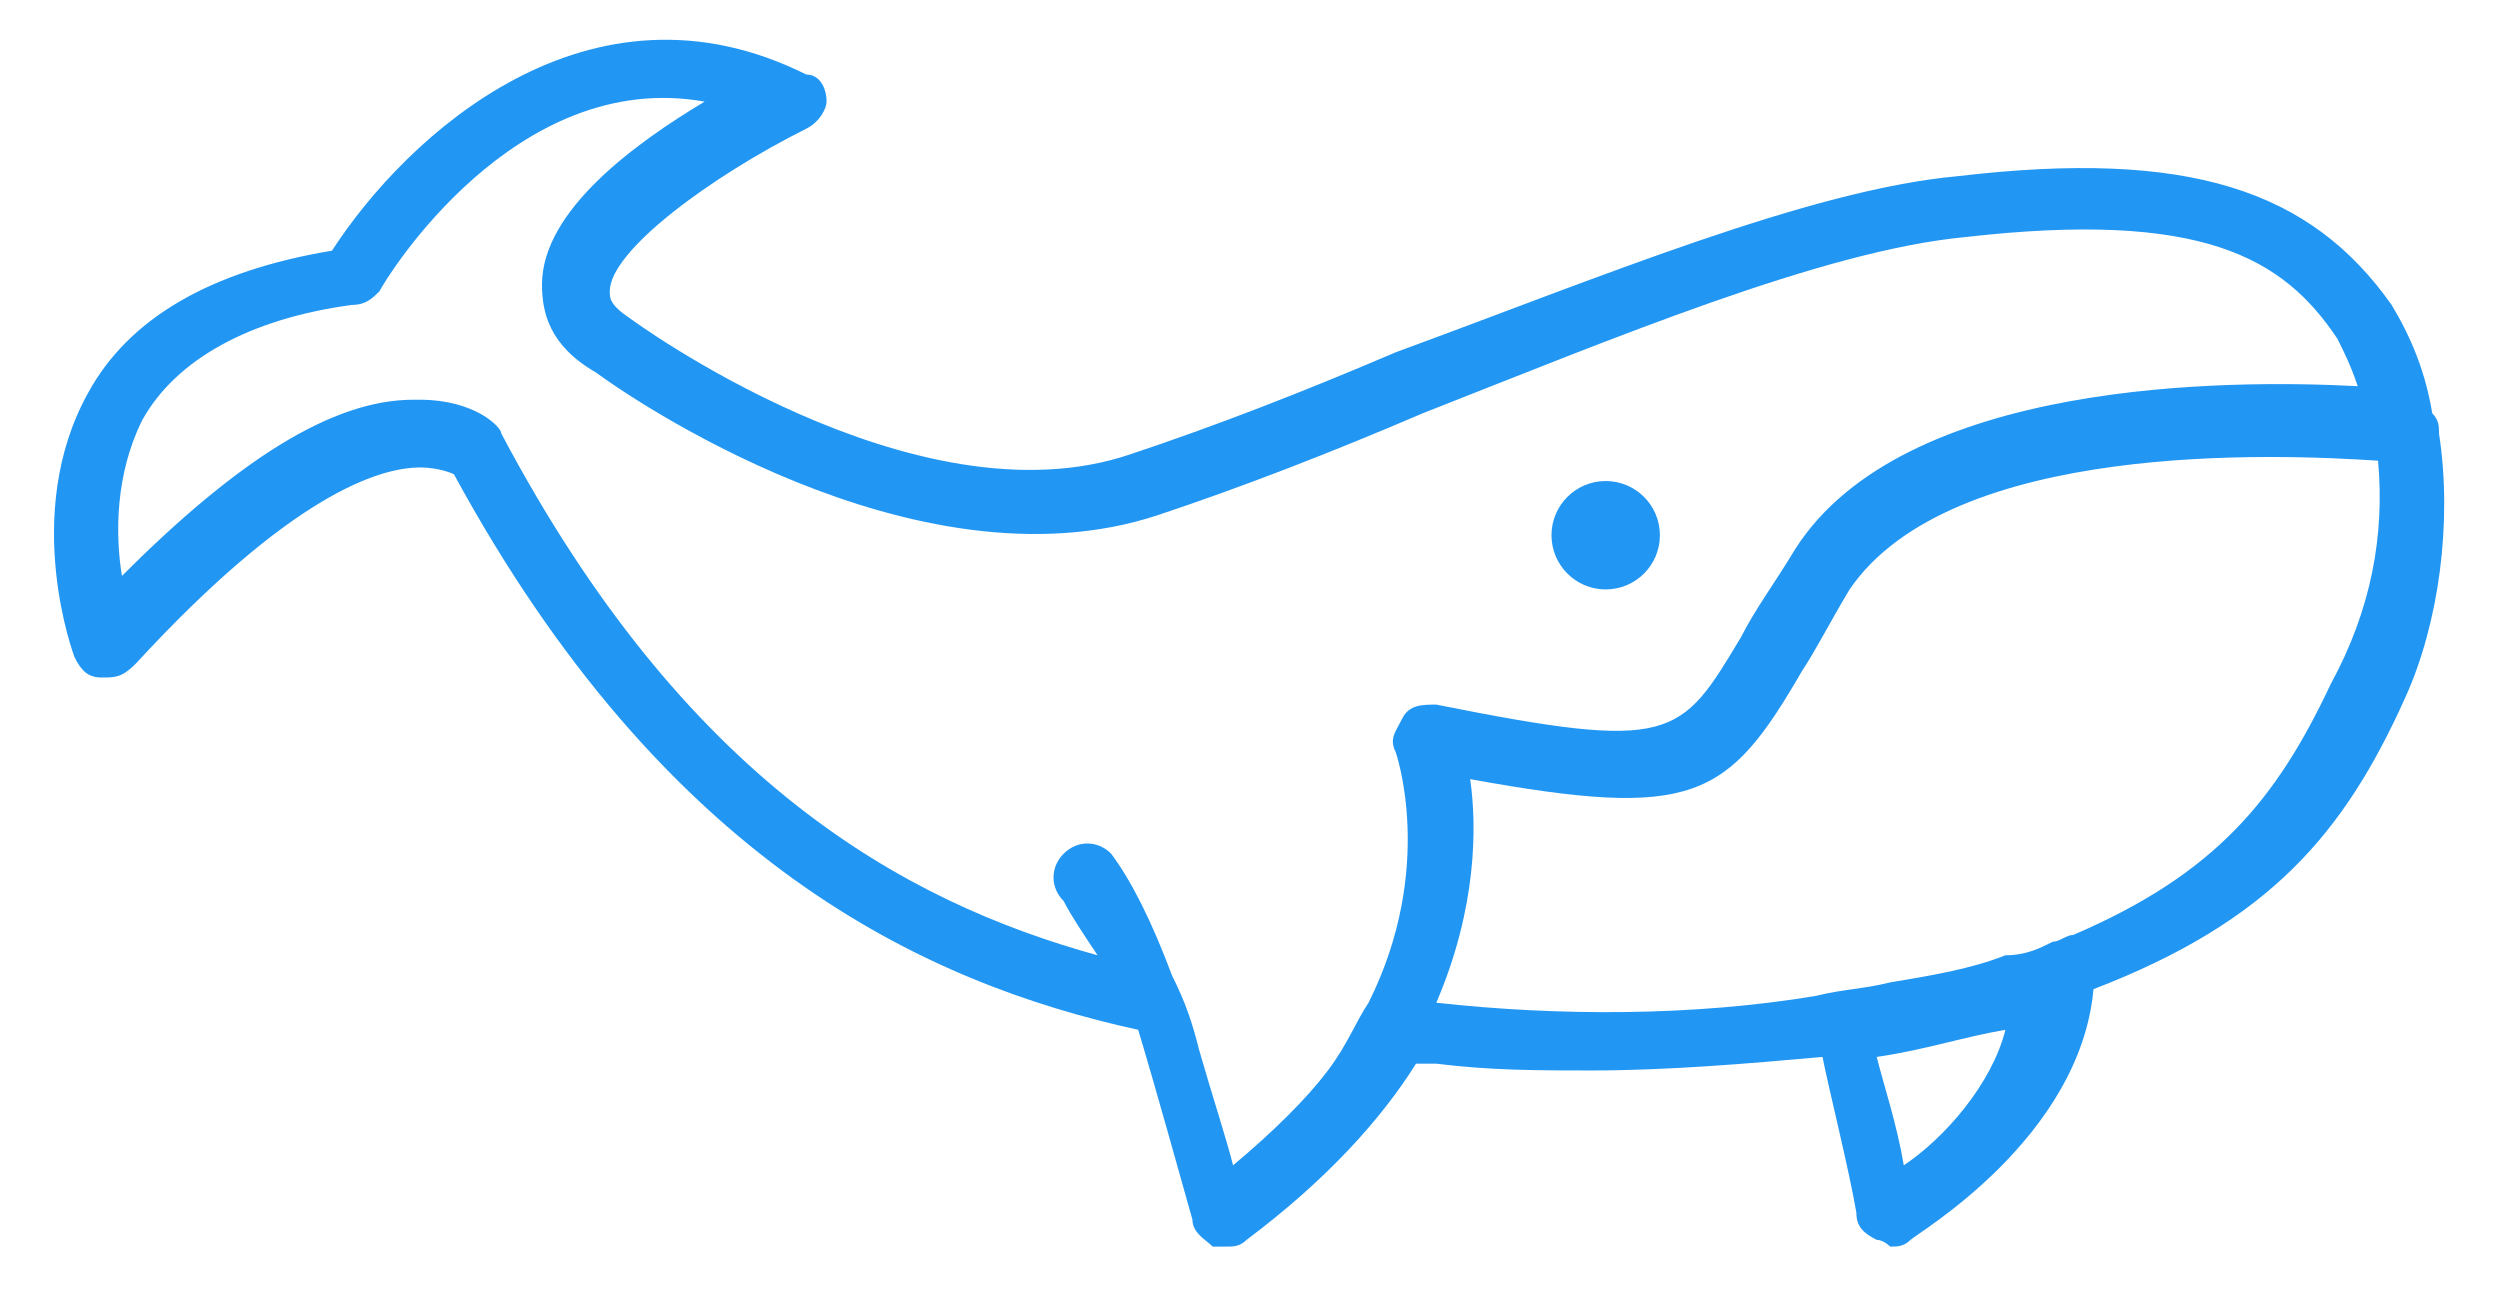
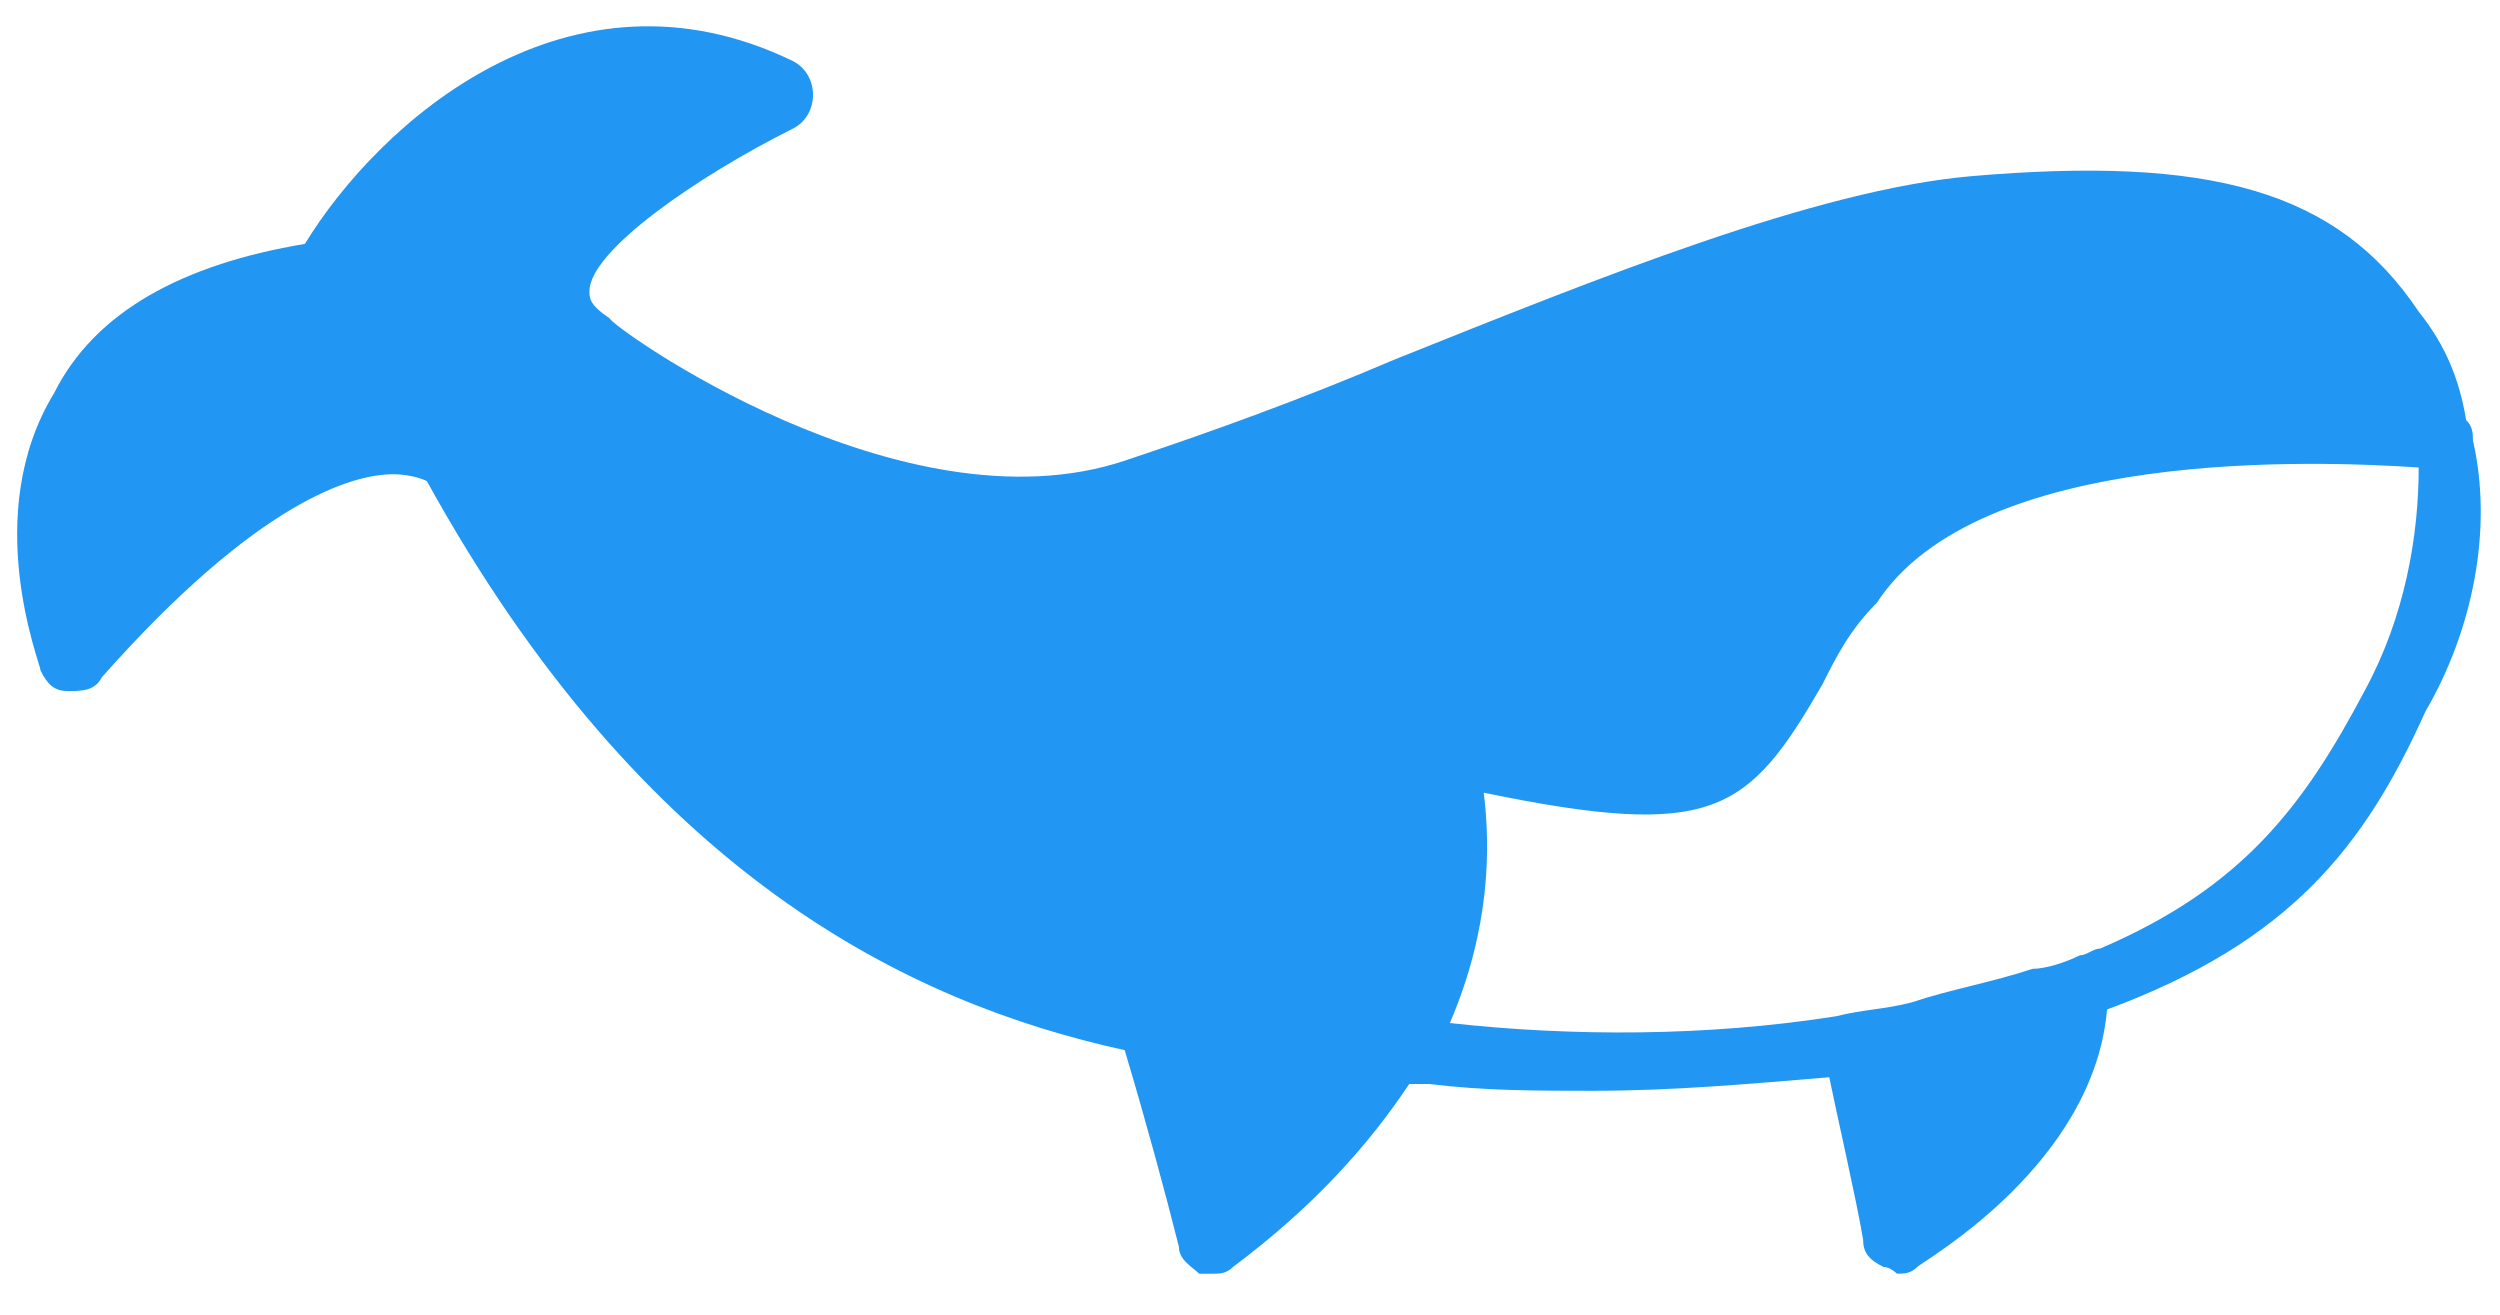
- <svg xmlns="http://www.w3.org/2000/svg" version="1.1" id="Layer_1" x="0px" y="0px" viewBox="-75.9 127.6 36.9 19.4" style="enable-background:new -75.9 127.6 36.9 19.4;" xml:space="preserve">
+ <svg xmlns="http://www.w3.org/2000/svg" version="1.1" id="Layer_1" x="0px" y="0px" viewBox="-116 126.6 36.9 19.4" style="enable-background:new -116 126.6 36.9 19.4;" xml:space="preserve">
  <style type="text/css">
	.st0{display:none;}
	.st1{display:inline;stroke:#000000;stroke-width:2;stroke-miterlimit:10;}
	.st2{fill:#2196F3;}
</style>
  <g class="st0">
-     <rect x="-232.2" y="-756.1" class="st1" width="1220.2" height="969.9" />
+     <rect x="-464.2" y="-502.9" class="st1" width="1220.2" height="969.9" />
  </g>
-   <g>
-     <circle class="st2" cx="-52.2" cy="135.5" r="0.8" />
-     <path class="st2" d="M-39.9,134c0-0.1,0-0.2-0.1-0.3c-0.1-0.6-0.3-1.1-0.6-1.6c-1.2-1.7-3-2.3-6.4-1.9c-2.2,0.2-5.3,1.5-8.3,2.6   c-1.4,0.6-2.7,1.1-3.9,1.5c-3.2,1.1-7.4-2-7.4-2c0,0,0,0,0,0c-0.3-0.2-0.3-0.3-0.3-0.4c0-0.6,1.5-1.7,2.9-2.4   c0.2-0.1,0.3-0.3,0.3-0.4c0-0.2-0.1-0.4-0.3-0.4c-3.2-1.6-5.9,0.9-7,2.6c-1.8,0.3-3,1-3.6,2.1c-1,1.8-0.2,3.9-0.2,3.9   c0.1,0.2,0.2,0.3,0.4,0.3c0.2,0,0.3,0,0.5-0.2c2.3-2.5,3.6-2.9,4.2-2.9c0.3,0,0.5,0.1,0.5,0.1c3.1,5.7,6.9,7.5,10.1,8.2   c0.3,1,0.6,2.1,0.8,2.8c0,0.2,0.2,0.3,0.3,0.4c0.1,0,0.1,0,0.2,0c0.1,0,0.2,0,0.3-0.1c1.2-0.9,2-1.8,2.5-2.6c0.1,0,0.2,0,0.3,0   c0.8,0.1,1.5,0.1,2.3,0.1c1.1,0,2.3-0.1,3.4-0.2c0.1,0.5,0.4,1.7,0.5,2.3c0,0.2,0.1,0.3,0.3,0.4c0.1,0,0.2,0.1,0.2,0.1   c0.1,0,0.2,0,0.3-0.1c0.1-0.1,2.5-1.5,2.7-3.7c2.6-1,3.7-2.3,4.6-4.3C-39.9,136.8-39.7,135.3-39.9,134z M-57.7,144.8   c-0.1-0.4-0.3-1-0.5-1.7c-0.1-0.4-0.2-0.7-0.4-1.1c-0.3-0.8-0.6-1.4-0.9-1.8c-0.2-0.2-0.5-0.2-0.7,0c-0.2,0.2-0.2,0.5,0,0.7   c0.1,0.2,0.3,0.5,0.5,0.8c-2.9-0.8-6.1-2.6-8.8-7.7c0-0.1-0.4-0.5-1.2-0.5c0,0,0,0-0.1,0c-1.2,0-2.6,0.9-4.3,2.6   c-0.1-0.6-0.1-1.5,0.3-2.3c0.5-0.9,1.6-1.5,3.1-1.7c0.2,0,0.3-0.1,0.4-0.2c0.1-0.2,2-3.3,4.8-2.8c-1,0.6-2.4,1.6-2.4,2.7   c0,0.4,0.1,0.9,0.8,1.3c0.4,0.3,4.7,3.3,8.3,2.1c1.2-0.4,2.5-0.9,3.9-1.5c2.8-1.1,5.9-2.4,8-2.6c3.5-0.4,4.7,0.3,5.5,1.5   c0.1,0.2,0.2,0.4,0.3,0.7c-1.9-0.1-6.7-0.1-8.3,2.4c-0.3,0.5-0.6,0.9-0.8,1.3c-0.9,1.5-1,1.7-4.5,1c-0.2,0-0.4,0-0.5,0.2   s-0.2,0.3-0.1,0.5c0,0,0.6,1.7-0.4,3.7c-0.2,0.3-0.3,0.6-0.6,1C-56.6,143.8-57.1,144.3-57.7,144.8z M-47.8,144.8   c-0.1-0.6-0.3-1.2-0.4-1.6c0.7-0.1,1.3-0.3,1.9-0.4C-46.5,143.6-47.2,144.4-47.8,144.8z M-41.5,137.7c-0.8,1.7-1.7,2.8-3.8,3.7   c-0.1,0-0.2,0.1-0.3,0.1c-0.2,0.1-0.4,0.2-0.7,0.2c-0.5,0.2-1.1,0.3-1.7,0.4c-0.4,0.1-0.7,0.1-1.1,0.2c-1.8,0.3-3.8,0.3-5.6,0.1   c0.6-1.4,0.6-2.6,0.5-3.3c3.3,0.6,3.8,0.3,4.9-1.6c0.2-0.3,0.4-0.7,0.7-1.2c1.5-2.2,6.3-2,7.8-1.9   C-40.7,135.5-40.9,136.6-41.5,137.7z" />
+   <g id="XMLID_7_">
+     <path id="XMLID_8_" class="st2" d="M-79.5,133.1c0-0.1,0-0.2-0.1-0.3c-0.1-0.6-0.3-1.1-0.7-1.6c-1.2-1.8-3.1-2.3-6.6-2   c-2.3,0.2-5.5,1.5-8.5,2.7c-1.4,0.6-2.8,1.1-4,1.5c-3.3,1.1-7.6-2-7.6-2.1c0,0,0,0,0,0c-0.3-0.2-0.3-0.3-0.3-0.4   c0-0.6,1.6-1.7,3-2.4c0.2-0.1,0.3-0.3,0.3-0.5c0-0.2-0.1-0.4-0.3-0.5c-3.3-1.6-6.1,0.9-7.2,2.7c-1.8,0.3-3.1,1-3.7,2.2   c-1.1,1.8-0.2,4-0.2,4.1c0.1,0.2,0.2,0.3,0.4,0.3c0.2,0,0.4,0,0.5-0.2c2.3-2.6,3.7-3,4.3-3c0.3,0,0.5,0.1,0.5,0.1   c3.2,5.8,7.1,7.7,10.3,8.4c0.3,1,0.6,2.1,0.8,2.9c0,0.2,0.2,0.3,0.3,0.4c0.1,0,0.1,0,0.2,0c0.1,0,0.2,0,0.3-0.1   c1.2-0.9,2-1.8,2.6-2.7c0.1,0,0.2,0,0.3,0c0.8,0.1,1.6,0.1,2.4,0.1c1.2,0,2.3-0.1,3.5-0.2c0.1,0.5,0.4,1.8,0.5,2.4   c0,0.2,0.1,0.3,0.3,0.4c0.1,0,0.2,0.1,0.2,0.1c0.1,0,0.2,0,0.3-0.1c0.1-0.1,2.6-1.5,2.8-3.8c2.7-1,3.8-2.4,4.7-4.4   C-79.5,135.9-79.2,134.4-79.5,133.1z M-81.1,136.8c-0.9,1.7-1.8,2.9-3.9,3.8c-0.1,0-0.2,0.1-0.3,0.1c-0.2,0.1-0.5,0.2-0.7,0.2   c-0.6,0.2-1.2,0.3-1.8,0.5c-0.4,0.1-0.7,0.1-1.1,0.2c-1.9,0.3-3.9,0.3-5.7,0.1c0.6-1.4,0.6-2.6,0.5-3.4c3.4,0.7,3.9,0.3,5-1.6   c0.2-0.4,0.4-0.8,0.8-1.2c1.5-2.3,6.5-2.1,8-2C-80.3,134.5-80.5,135.7-81.1,136.8z" />
  </g>
</svg>
